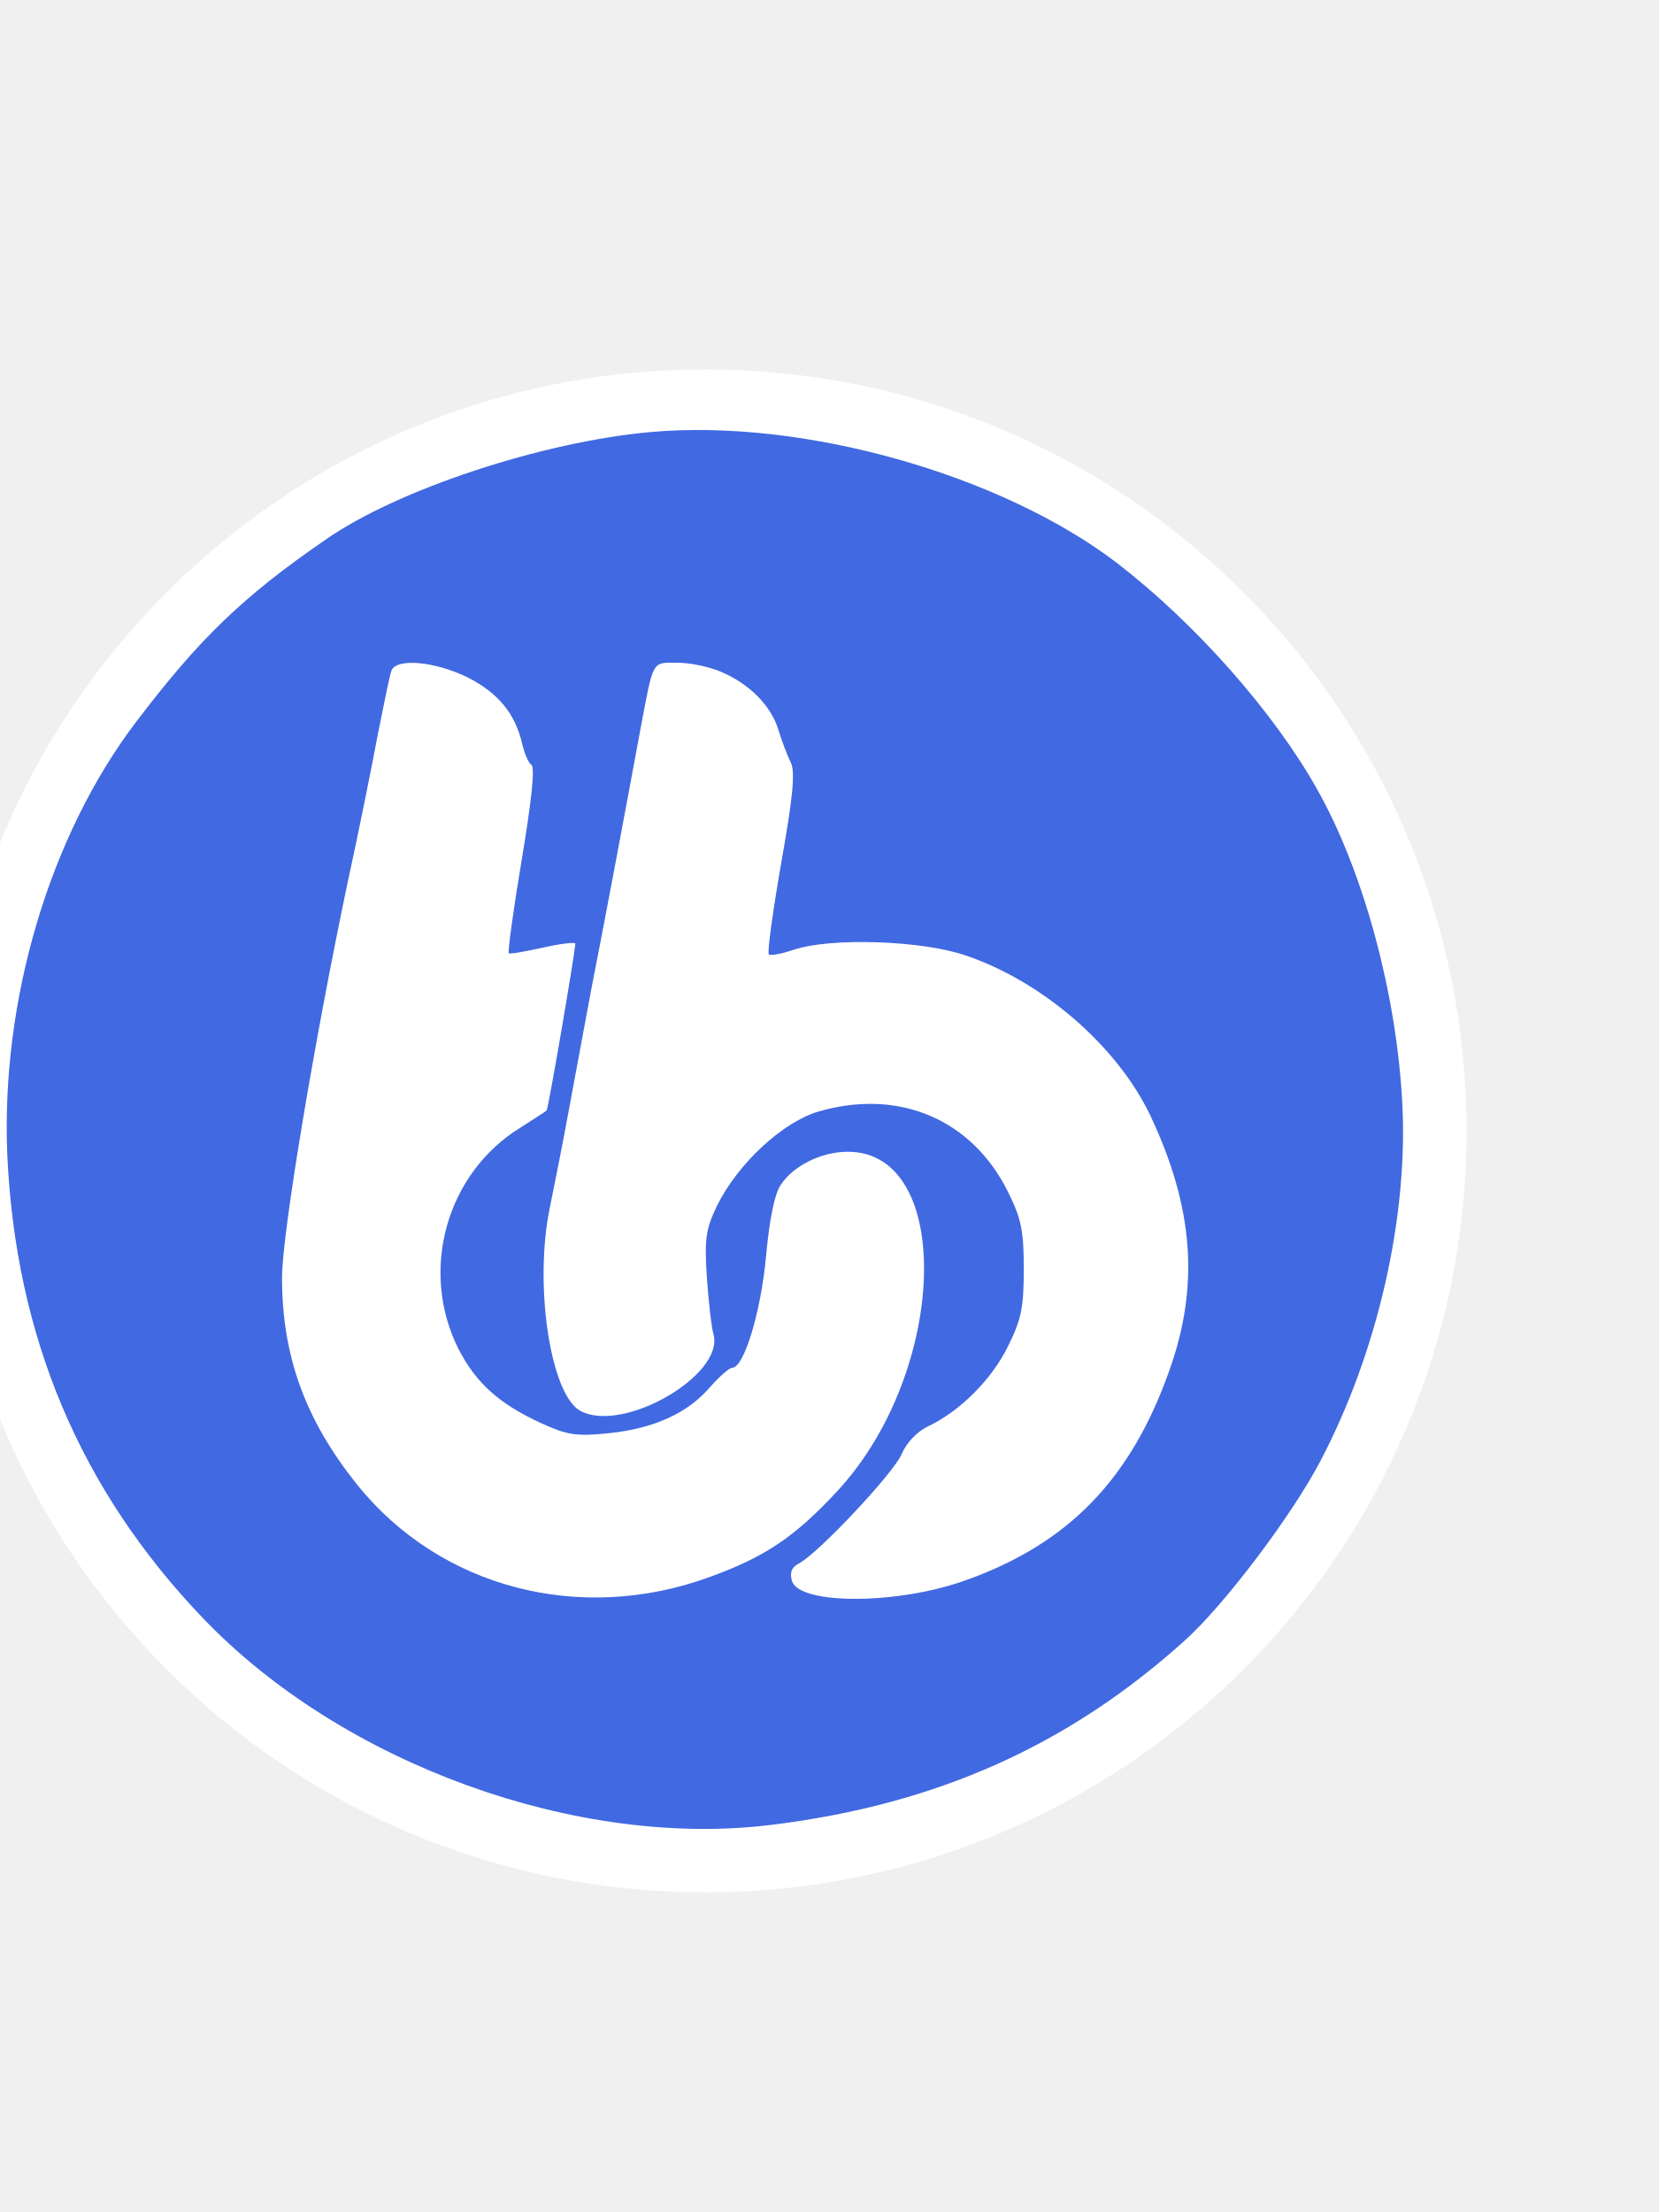
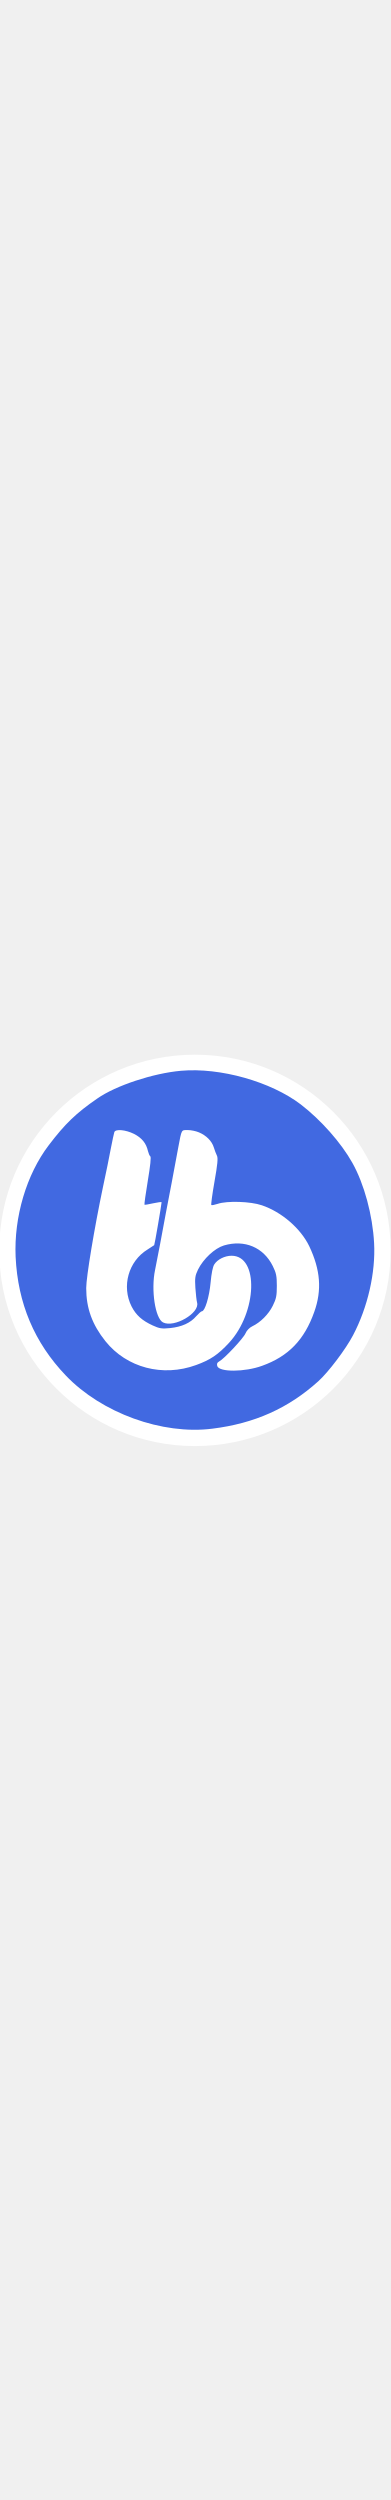
- <svg xmlns="http://www.w3.org/2000/svg" version="1.0" width="30pt" height="40pt" viewBox="0 0 250 250" preserveAspectRatio="xMidYMid meet">
-   <g transform="translate(0,235) scale(0.085,-0.085)" fill="royalblue" stroke="none">
+ <svg xmlns="http://www.w3.org/2000/svg" version="1.0" width="40px" height="256px" viewBox="0 0 256 256" preserveAspectRatio="xMidYMid meet">
+   <g transform="translate(9,247) scale(0.095,-0.095)" fill="royalblue" stroke="none">
    <circle cx="1250" cy="1250" r="1350" fill="white" />
    <path d="M1154 2489 c-192 -17 -450 -102 -577 -191 -147 -101 -224 -176 -335     -322 -154 -202 -241 -495 -229 -770 15 -321 129 -592 346 -819 247 -259 666     -411 1011 -367 291 36 525 141 731 327 70 63 190 222 240 318 101 192 156 432     145 635 -10 192 -68 408 -150 554 -77 138 -217 296 -356 403 -206 157 -556     256 -826 232z m-325 -435 c55 -28 85 -65 97 -119 4 -16 11 -33 16 -36 7 -4 0     -66 -17 -168 -15 -89 -25 -164 -23 -166 2 -2 29 3 61 10 31 7 57 10 57 7 -1     -19 -48 -294 -51 -296 -2 -2 -23 -15 -46 -30 -132 -81 -180 -254 -110 -393 31     -60 72 -97 146 -131 46 -21 62 -24 120 -18 79 8 140 35 180 82 17 19 34 34 39     34 21 0 51 99 60 197 6 65 15 111 26 127 22 34 72 59 119 59 189 0 177 -390     -18 -601 -76 -82 -128 -117 -227 -153 -230 -84 -478 -19 -625 164 -92 115     -133 228 -133 367 0 76 56 413 116 699 20 91 44 211 54 265 11 54 21 105 24     112 9 23 78 16 135 -12z m449 10 c50 -21 89 -60 102 -103 6 -20 16 -46 22 -58     8 -16 4 -60 -17 -178 -15 -86 -25 -159 -22 -162 3 -3 23 1 44 8 64 22 227 17     305 -10 136 -46 268 -160 327 -283 77 -163 88 -302 34 -453 -68 -192 -178     -306 -359 -371 -120 -44 -296 -45 -310 -2 -4 15 -1 24 12 31 34 17 170 162     183 195 8 19 27 39 46 48 57 27 113 83 142 142 24 48 28 70 28 137 0 67 -4 89     -28 137 -64 129 -194 184 -337 142 -63 -19 -142 -92 -179 -167 -20 -42 -22     -58 -18 -125 3 -42 8 -89 12 -103 19 -72 -159 -175 -235 -136 -54 27 -84 224     -55 362 9 44 25 125 35 180 10 55 28 150 39 210 21 106 57 298 86 455 24 127     20 120 66 120 22 0 56 -7 77 -16z" />
  </g>
</svg>
